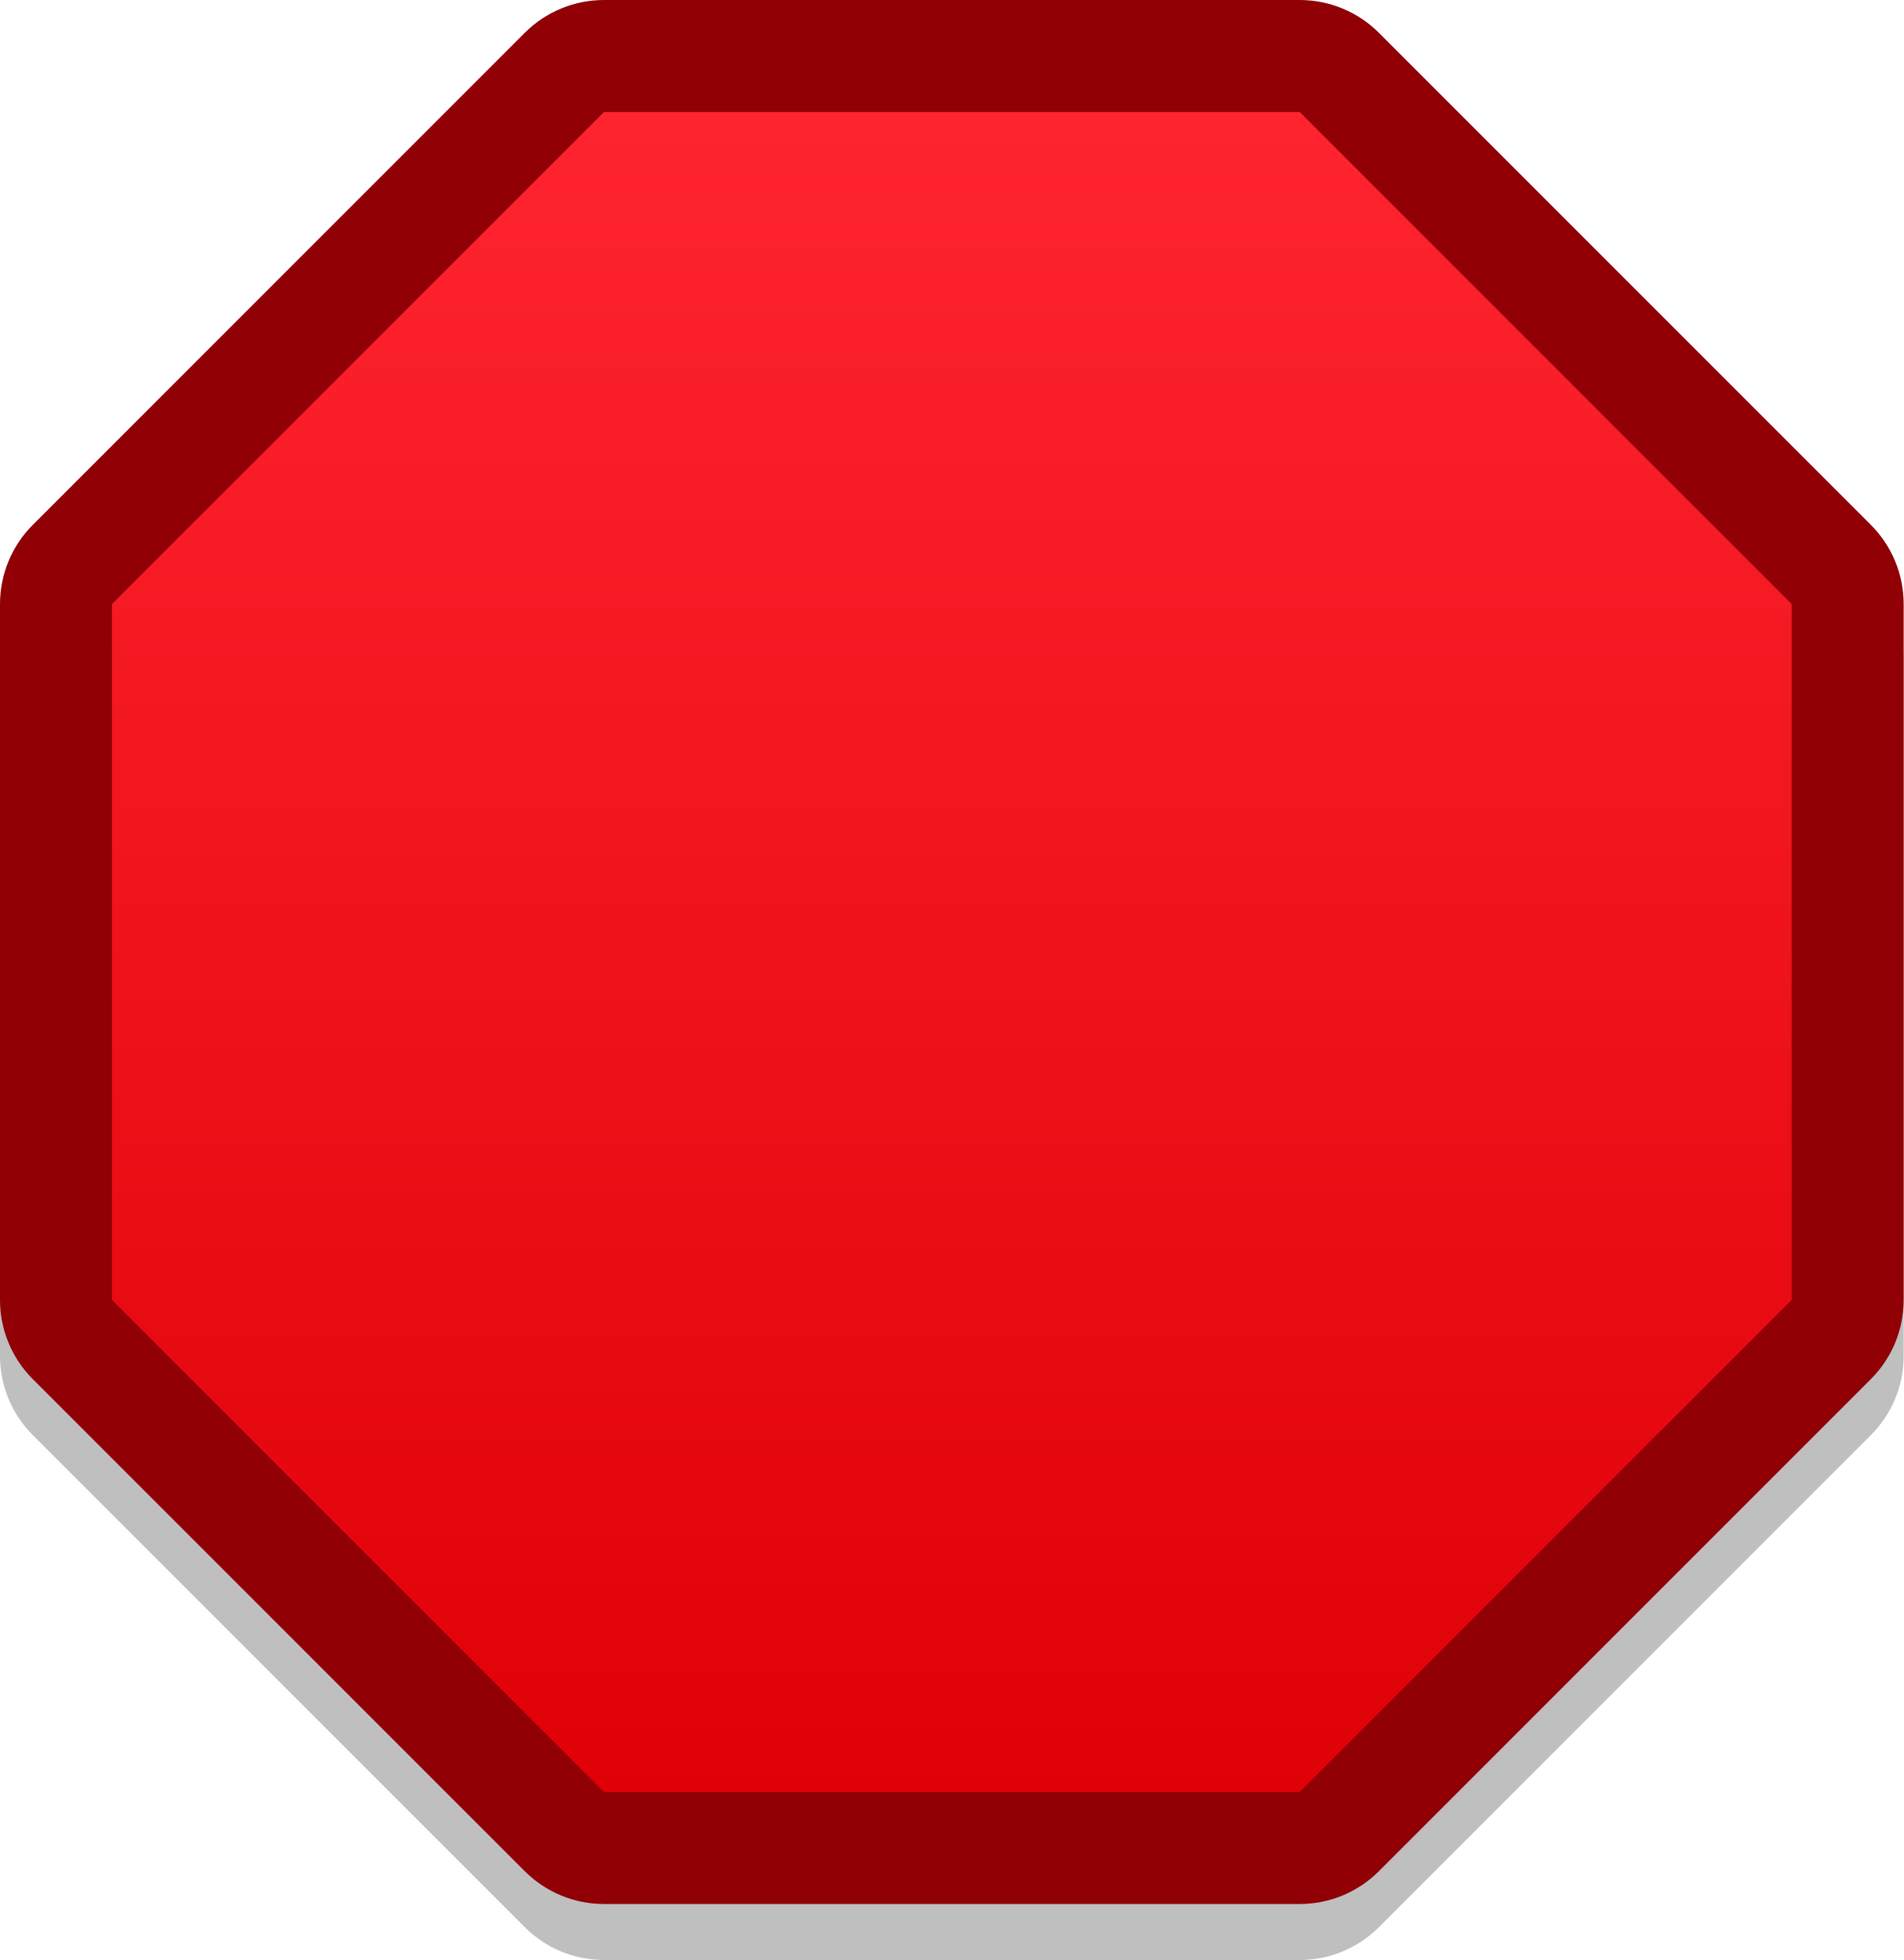
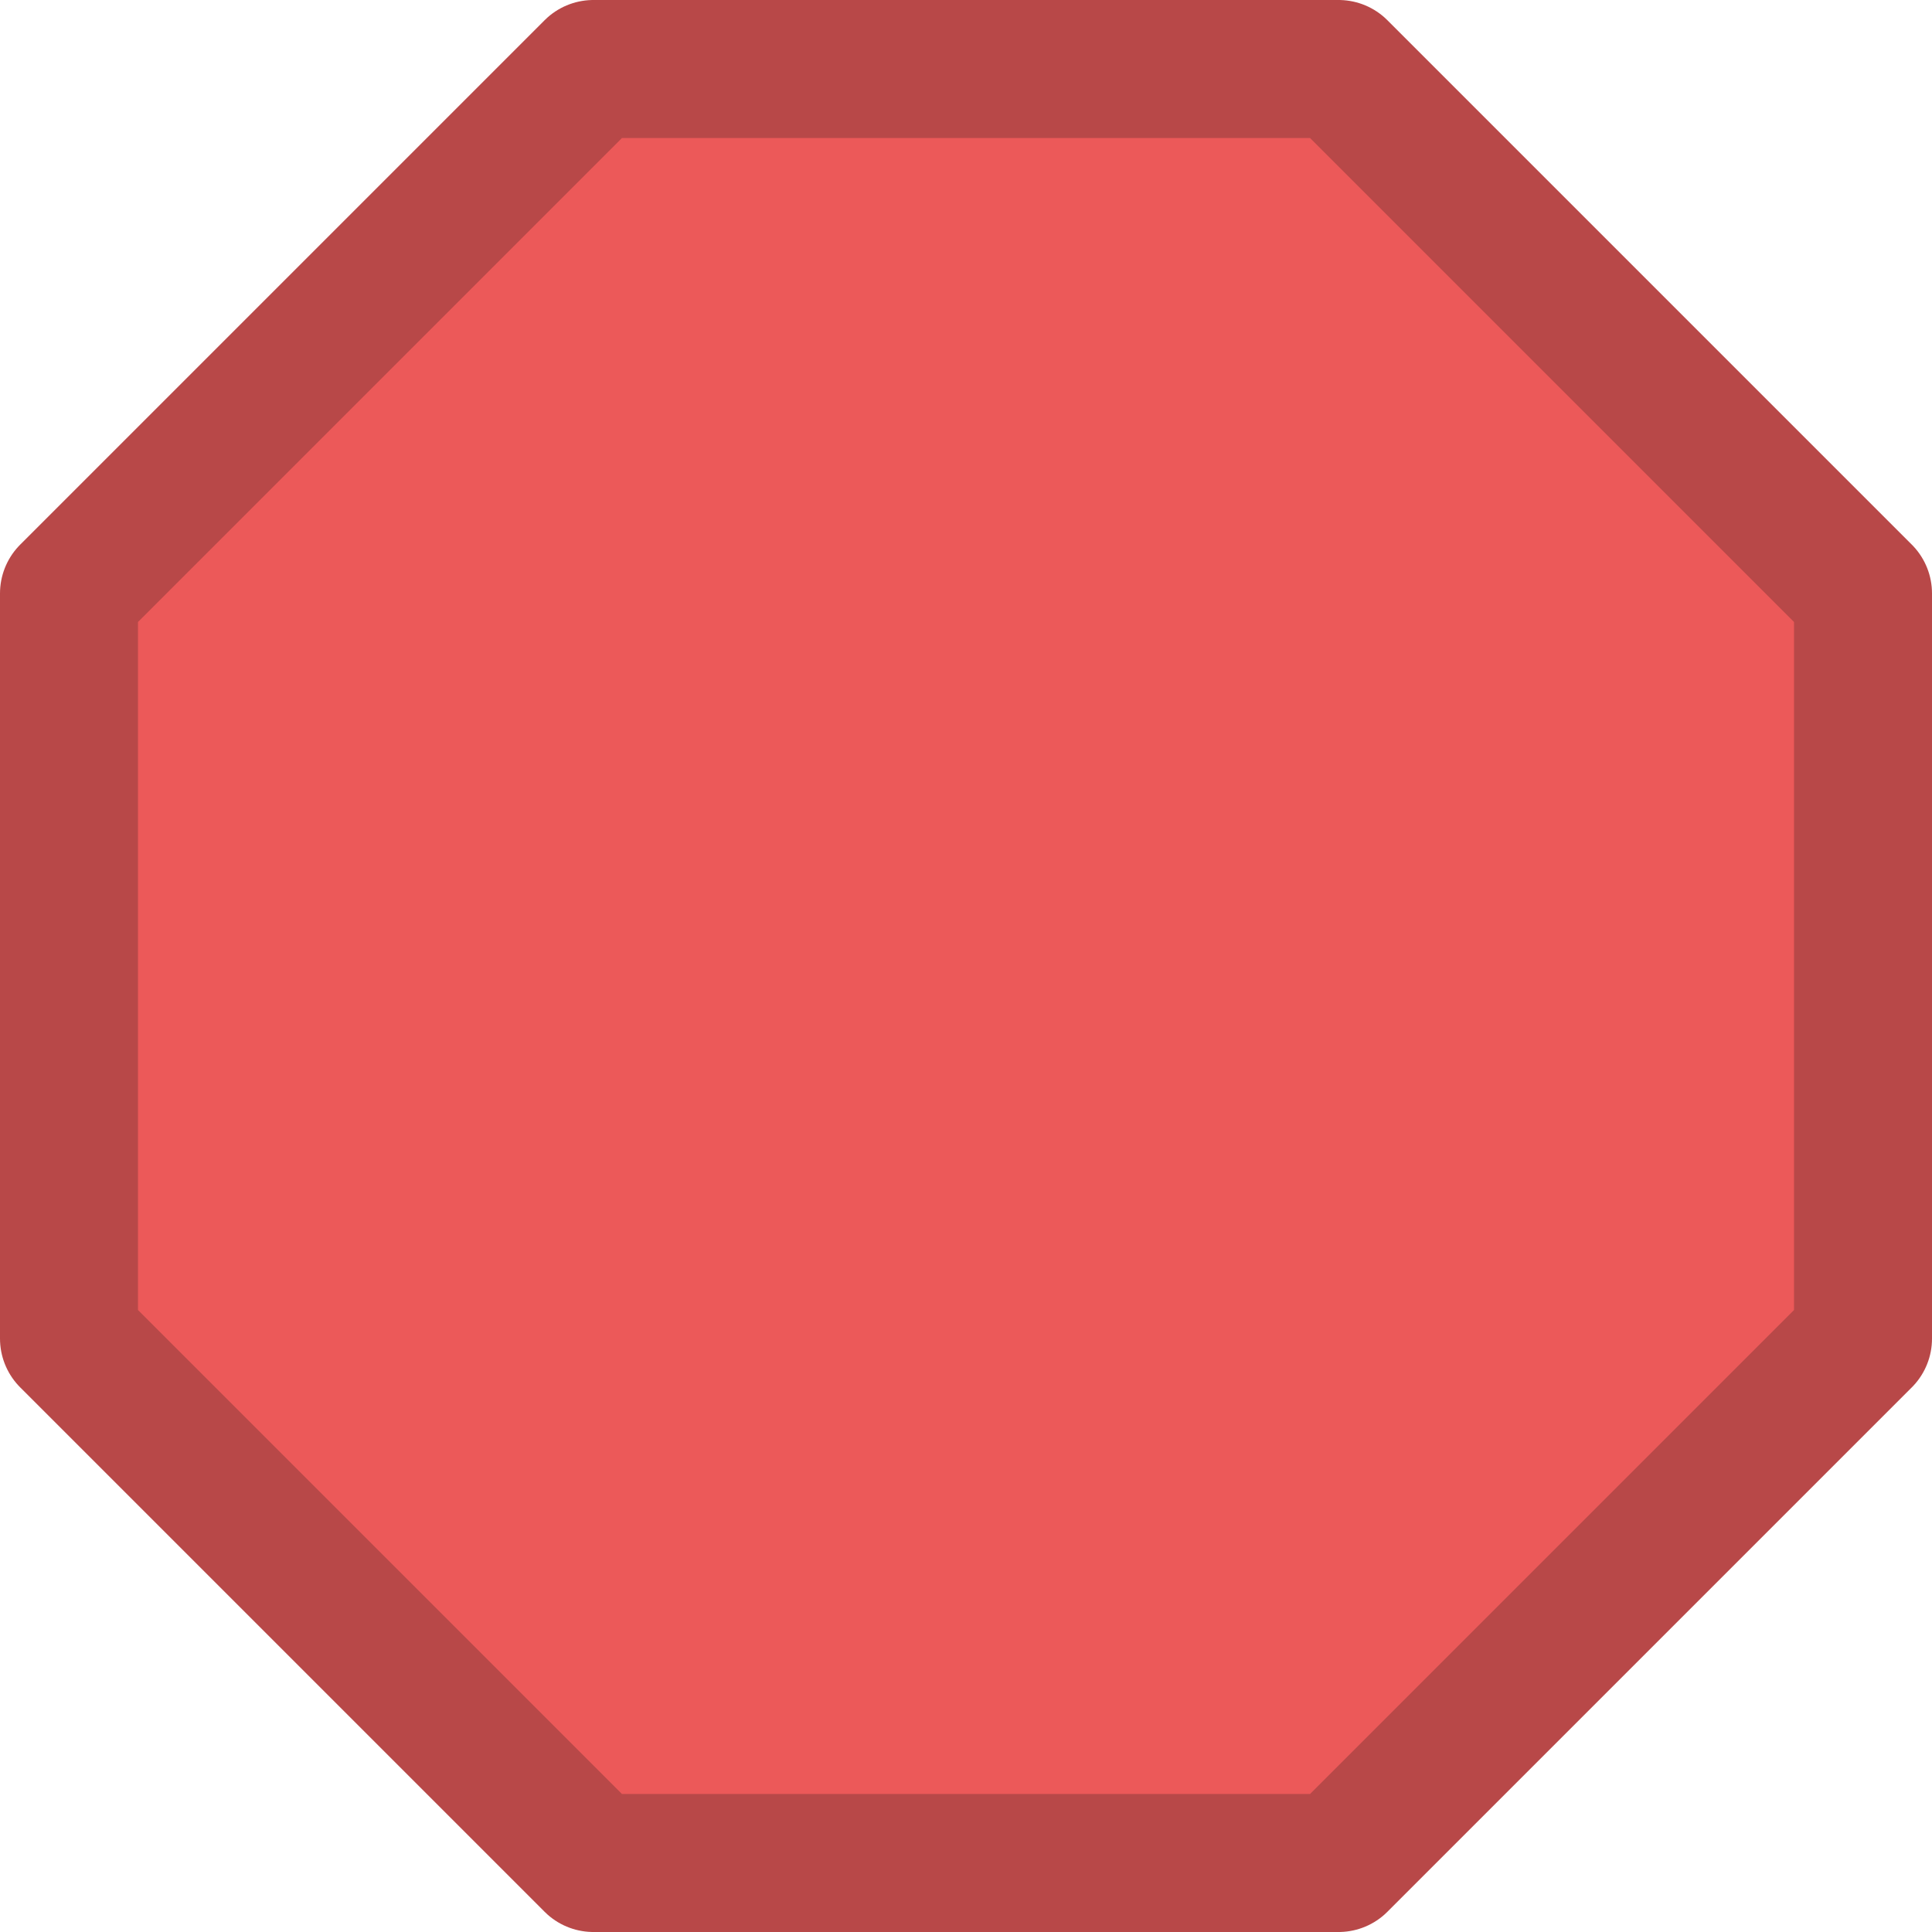
- <svg xmlns="http://www.w3.org/2000/svg" width="136" height="140" viewBox="0 0 136 140" fill="none">
-   <path d="M40.319 9.172C41.069 8.421 42.086 8 43.147 8L92.853 8C93.914 8 94.931 8.421 95.681 9.172L130.828 44.319C131.579 45.069 132 46.086 132 47.147V96.853C132 97.914 131.579 98.931 130.828 99.681L95.681 134.828C94.931 135.579 93.914 136 92.853 136H43.147C42.086 136 41.069 135.579 40.319 134.828L5.172 99.681C4.421 98.931 4 97.914 4 96.853L4 47.147C4 46.086 4.421 45.069 5.172 44.319L40.319 9.172Z" stroke="black" stroke-opacity="0.25" stroke-width="8" />
-   <path d="M40.319 5.172C41.069 4.421 42.086 4 43.147 4L92.853 4C93.914 4 94.931 4.421 95.681 5.172L130.828 40.319C131.579 41.069 132 42.086 132 43.147V92.853C132 93.914 131.579 94.931 130.828 95.681L95.681 130.828C94.931 131.579 93.914 132 92.853 132H43.147C42.086 132 41.069 131.579 40.319 130.828L5.172 95.681C4.421 94.931 4 93.914 4 92.853L4 43.147C4 42.086 4.421 41.069 5.172 40.319L40.319 5.172Z" fill="url(#paint0_linear_5_32)" stroke="#900005" stroke-width="8" />
-   <defs>
-     <linearGradient id="paint0_linear_5_32" x1="68" y1="4" x2="68" y2="132" gradientUnits="userSpaceOnUse">
-       <stop stop-color="#FF2530" />
-       <stop offset="1" stop-color="#DF0005" />
-     </linearGradient>
-   </defs>
+ <svg xmlns="http://www.w3.org/2000/svg" version="1.1" id="Layer_1" x="0px" y="0px" viewBox="0 0 14 14" style="enable-background:new 0 0 14 14;" xml:space="preserve">
+   <style type="text/css">
+ 	.st0{fill:#EC5959;stroke:#B84848;stroke-linecap:round;stroke-linejoin:round;stroke-miterlimit:10;}
+ </style>
+   <polygon class="st0" points="4.3,0.5 9.7,0.5 13.5,4.3 13.5,9.7 9.7,13.5 4.3,13.5 0.5,9.7 0.5,4.3 " />
</svg>
